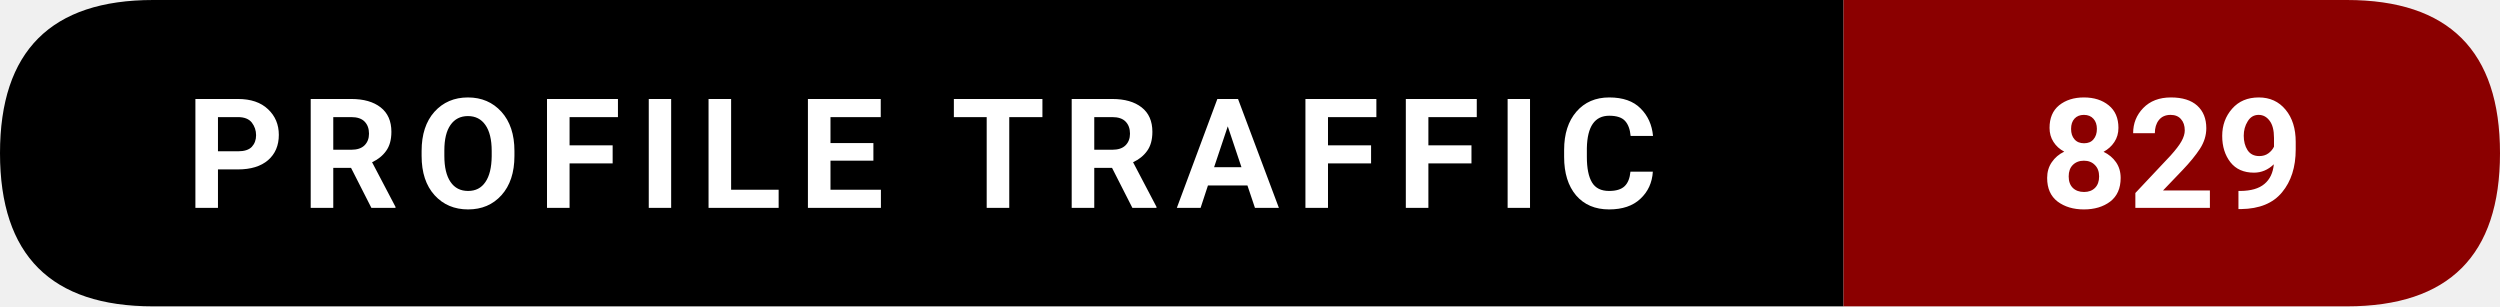
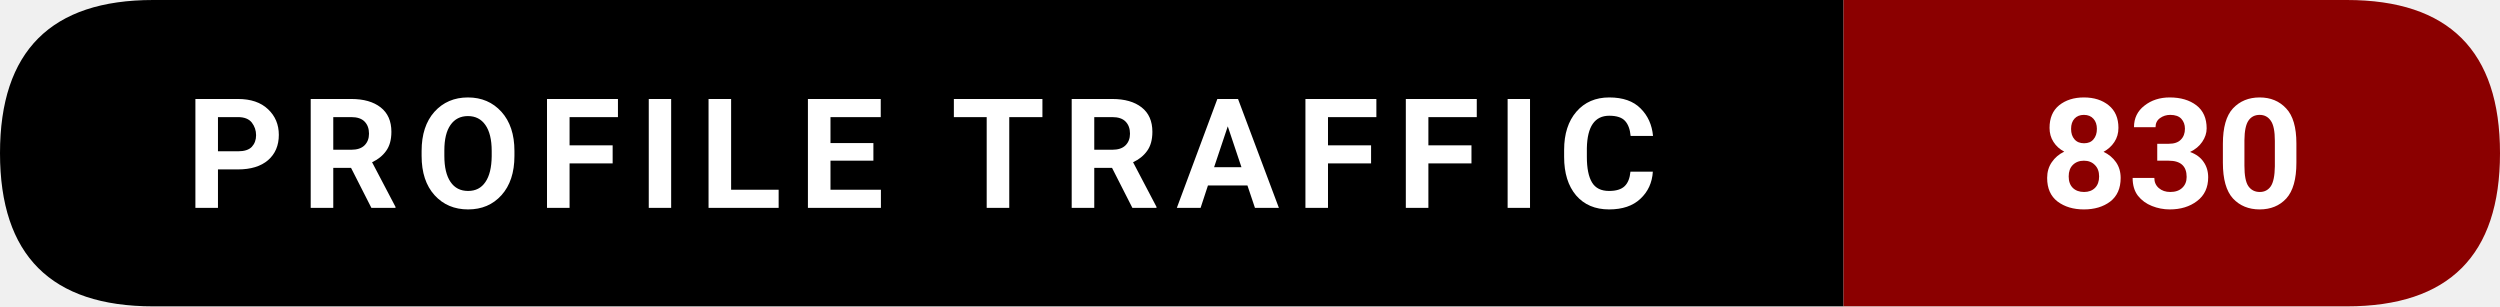
- <svg xmlns="http://www.w3.org/2000/svg" width="228.5" height="28" viewBox="0 0 228.5 28" role="img" aria-label="Profile traffic: 829">
+ <svg xmlns="http://www.w3.org/2000/svg" width="228.5" height="28" viewBox="0 0 228.5 28" role="img" aria-label="Profile traffic: 830">
  <path d="M14,0   L168.5,0   L168.5,28   L14,28   Q0,28 0,14   L0,14   Q0,0 14,0   Z" fill="#000000" />
  <path d="M168.5,0   L214.5,0   Q228.5,0 228.5,14   L228.5,14   Q228.5,28 214.5,28   L168.5,28   Z" fill="#8B0000" />
  <text x="84.25" y="19" text-anchor="middle" font-family="ui-sans-serif,system-ui,-apple-system,Segoe UI,Roboto,Ubuntu,Arial" font-size="14" font-weight="600" fill="#ffffff" letter-spacing="1.5">
    PROFILE TRAFFIC
  </text>
  <text x="198.5" y="19" text-anchor="middle" font-family="ui-sans-serif,system-ui,-apple-system,Segoe UI,Roboto,Ubuntu,Arial" font-size="14" font-weight="700" fill="#ffffff">
-     829
+     830
  </text>
</svg>
